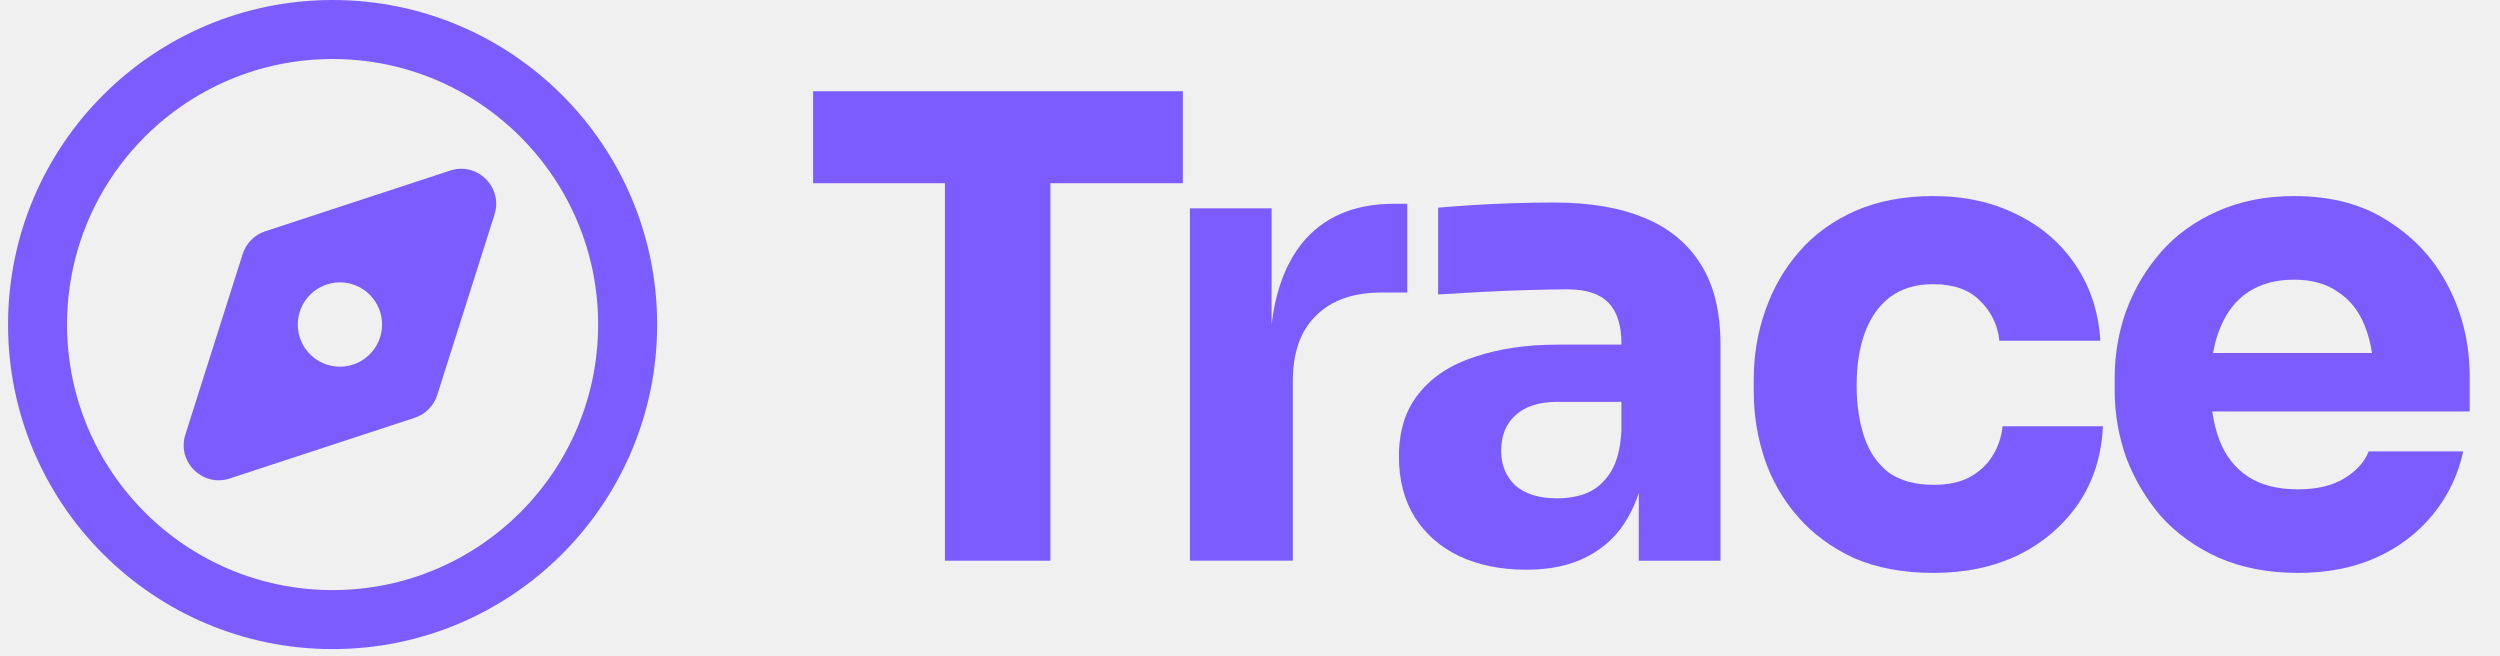
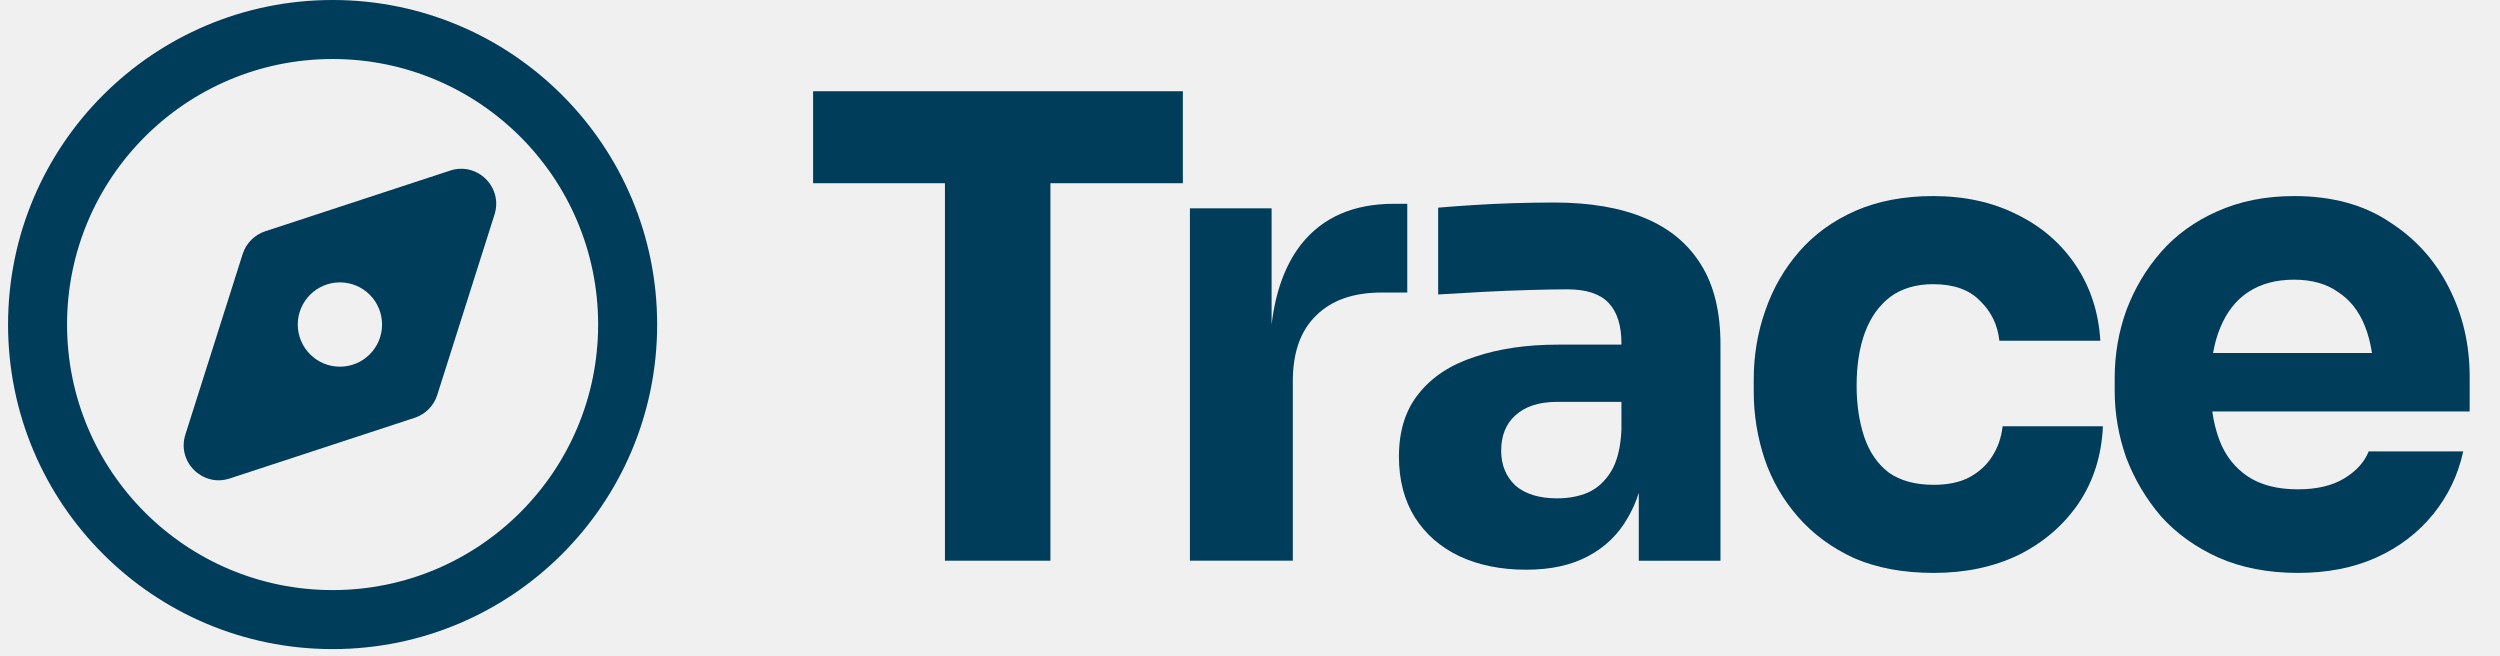
<svg xmlns="http://www.w3.org/2000/svg" width="122" height="32" viewBox="0 0 122 32" fill="none">
  <g clip-path="url(#clip0_4906_6635)">
-     <path d="M64.219 15.406C63.466 16.138 63.089 17.205 63.089 18.607V27.362H58.068V10.165H62.054V15.84C62.245 14.22 62.726 12.914 63.498 11.922C64.543 10.604 66.05 9.945 68.016 9.945H68.675V14.276H67.42C66.039 14.276 64.972 14.653 64.219 15.406Z" fill="#7B5DFF" />
-     <path fill-rule="evenodd" clip-rule="evenodd" d="M79.439 25.26C79.655 24.894 79.833 24.491 79.973 24.05V27.363H83.959V16.818C83.959 15.228 83.645 13.931 83.017 12.927C82.389 11.902 81.469 11.138 80.255 10.636C79.063 10.134 77.588 9.883 75.831 9.883C75.224 9.883 74.575 9.893 73.885 9.914C73.195 9.935 72.525 9.966 71.876 10.008C71.228 10.05 70.663 10.092 70.182 10.134V14.37C70.83 14.329 71.552 14.287 72.347 14.245C73.142 14.203 73.916 14.172 74.669 14.151C75.423 14.13 76.029 14.119 76.49 14.119C77.41 14.119 78.08 14.339 78.498 14.778C78.916 15.218 79.126 15.877 79.126 16.756V16.818H76.019C74.492 16.818 73.142 17.017 71.971 17.414C70.799 17.791 69.889 18.387 69.24 19.203C68.592 19.998 68.268 21.023 68.268 22.279C68.268 23.429 68.529 24.423 69.052 25.26C69.575 26.076 70.297 26.703 71.218 27.143C72.159 27.582 73.247 27.802 74.481 27.802C75.674 27.802 76.678 27.582 77.494 27.143C78.331 26.703 78.979 26.076 79.439 25.26ZM78.624 23C78.916 22.519 79.084 21.85 79.126 20.992V19.611H75.987C75.109 19.611 74.429 19.831 73.948 20.27C73.487 20.689 73.257 21.264 73.257 21.996C73.257 22.687 73.487 23.252 73.948 23.691C74.429 24.109 75.109 24.319 75.987 24.319C76.552 24.319 77.055 24.224 77.494 24.036C77.954 23.827 78.331 23.482 78.624 23Z" fill="#7B5DFF" />
-     <path d="M94.369 27.958C92.884 27.958 91.587 27.718 90.478 27.236C89.39 26.734 88.48 26.065 87.747 25.228C87.015 24.391 86.471 23.45 86.115 22.404C85.76 21.337 85.582 20.238 85.582 19.108V18.512C85.582 17.341 85.77 16.221 86.147 15.154C86.523 14.066 87.078 13.104 87.81 12.267C88.542 11.43 89.453 10.771 90.54 10.29C91.649 9.809 92.915 9.568 94.338 9.568C95.886 9.568 97.256 9.872 98.449 10.478C99.641 11.064 100.593 11.891 101.304 12.958C102.016 14.025 102.413 15.248 102.497 16.629H97.57C97.486 15.855 97.172 15.207 96.629 14.684C96.106 14.14 95.342 13.868 94.338 13.868C93.501 13.868 92.8 14.077 92.235 14.495C91.691 14.914 91.283 15.489 91.011 16.221C90.739 16.953 90.603 17.822 90.603 18.826C90.603 19.747 90.729 20.584 90.98 21.337C91.231 22.069 91.628 22.644 92.172 23.063C92.737 23.46 93.469 23.659 94.369 23.659C95.038 23.659 95.603 23.544 96.064 23.314C96.545 23.063 96.921 22.728 97.193 22.309C97.486 21.87 97.664 21.368 97.727 20.803H102.622C102.56 22.226 102.162 23.481 101.43 24.569C100.698 25.636 99.725 26.473 98.511 27.079C97.298 27.665 95.917 27.958 94.369 27.958Z" fill="#7B5DFF" />
-     <path fill-rule="evenodd" clip-rule="evenodd" d="M108.25 27.205C109.38 27.707 110.677 27.958 112.141 27.958C113.585 27.958 114.861 27.707 115.97 27.205C117.079 26.703 117.999 26.002 118.731 25.102C119.464 24.203 119.955 23.178 120.206 22.027H115.593C115.384 22.55 114.986 22.989 114.401 23.345C113.815 23.701 113.062 23.879 112.141 23.879C111.137 23.879 110.321 23.669 109.693 23.251C109.066 22.832 108.605 22.247 108.313 21.494C108.149 21.062 108.031 20.591 107.959 20.081H120.52V18.387C120.52 16.818 120.185 15.374 119.516 14.056C118.846 12.717 117.874 11.64 116.597 10.824C115.342 9.987 113.794 9.568 111.953 9.568C110.551 9.568 109.296 9.819 108.187 10.322C107.099 10.803 106.189 11.462 105.457 12.299C104.725 13.135 104.16 14.087 103.762 15.154C103.386 16.2 103.197 17.299 103.197 18.45V19.077C103.197 20.186 103.386 21.274 103.762 22.341C104.16 23.387 104.725 24.339 105.457 25.197C106.21 26.034 107.141 26.703 108.25 27.205ZM107.998 17.226C108.076 16.776 108.191 16.368 108.344 16.002C108.658 15.228 109.118 14.642 109.725 14.244C110.331 13.847 111.074 13.648 111.953 13.648C112.811 13.648 113.522 13.847 114.087 14.244C114.673 14.621 115.112 15.175 115.405 15.908C115.563 16.304 115.679 16.743 115.752 17.226H107.998Z" fill="#7B5DFF" />
-     <path d="M46.113 27.362V8.941H39.68V4.453H57.724V8.941H51.26V27.362H46.113Z" fill="#7B5DFF" />
-     <path fill-rule="evenodd" clip-rule="evenodd" d="M16.231 2.88C9.074 2.88 3.272 8.681 3.272 15.838C3.272 22.995 9.074 28.796 16.231 28.796C23.387 28.796 29.189 22.995 29.189 15.838C29.189 8.681 23.387 2.88 16.231 2.88ZM0.393 15.838C0.393 7.091 7.484 0 16.231 0C24.978 0 32.069 7.091 32.069 15.838C32.069 24.585 24.978 31.676 16.231 31.676C7.484 31.676 0.393 24.585 0.393 15.838Z" fill="#7B5DFF" />
-     <path fill-rule="evenodd" clip-rule="evenodd" d="M24.133 10.468C24.555 9.138 23.294 7.889 21.969 8.324L12.941 11.287C12.418 11.458 12.01 11.871 11.843 12.395L9.046 21.207C8.624 22.536 9.885 23.785 11.21 23.35L20.238 20.388C20.761 20.216 21.169 19.804 21.336 19.28L24.133 10.468ZM16.588 17.894C17.724 17.894 18.645 16.973 18.645 15.837C18.645 14.701 17.724 13.78 16.588 13.78C15.452 13.78 14.531 14.701 14.531 15.837C14.531 16.973 15.452 17.894 16.588 17.894Z" fill="#7B5DFF" />
+     <path d="M64.219 15.406C63.466 16.138 63.089 17.205 63.089 18.607V27.362H58.068V10.165H62.054V15.84C62.245 14.22 62.726 12.914 63.498 11.922C64.543 10.604 66.05 9.945 68.016 9.945H68.675V14.276H67.42C66.039 14.276 64.972 14.653 64.219 15.406Z" fill="#003D5B" />
+     <path fill-rule="evenodd" clip-rule="evenodd" d="M79.439 25.26C79.655 24.894 79.833 24.491 79.973 24.05V27.363H83.959V16.818C83.959 15.228 83.645 13.931 83.017 12.927C82.389 11.902 81.469 11.138 80.255 10.636C79.063 10.134 77.588 9.883 75.831 9.883C75.224 9.883 74.575 9.893 73.885 9.914C73.195 9.935 72.525 9.966 71.876 10.008C71.228 10.05 70.663 10.092 70.182 10.134V14.37C70.83 14.329 71.552 14.287 72.347 14.245C73.142 14.203 73.916 14.172 74.669 14.151C75.423 14.13 76.029 14.119 76.49 14.119C77.41 14.119 78.08 14.339 78.498 14.778C78.916 15.218 79.126 15.877 79.126 16.756V16.818H76.019C74.492 16.818 73.142 17.017 71.971 17.414C70.799 17.791 69.889 18.387 69.24 19.203C68.592 19.998 68.268 21.023 68.268 22.279C68.268 23.429 68.529 24.423 69.052 25.26C69.575 26.076 70.297 26.703 71.218 27.143C72.159 27.582 73.247 27.802 74.481 27.802C75.674 27.802 76.678 27.582 77.494 27.143C78.331 26.703 78.979 26.076 79.439 25.26ZM78.624 23C78.916 22.519 79.084 21.85 79.126 20.992V19.611H75.987C75.109 19.611 74.429 19.831 73.948 20.27C73.487 20.689 73.257 21.264 73.257 21.996C73.257 22.687 73.487 23.252 73.948 23.691C74.429 24.109 75.109 24.319 75.987 24.319C76.552 24.319 77.055 24.224 77.494 24.036C77.954 23.827 78.331 23.482 78.624 23Z" fill="#003D5B" />
+     <path d="M94.369 27.958C92.884 27.958 91.587 27.718 90.478 27.236C89.39 26.734 88.48 26.065 87.747 25.228C87.015 24.391 86.471 23.45 86.115 22.404C85.76 21.337 85.582 20.238 85.582 19.108V18.512C85.582 17.341 85.77 16.221 86.147 15.154C86.523 14.066 87.078 13.104 87.81 12.267C88.542 11.43 89.453 10.771 90.54 10.29C91.649 9.809 92.915 9.568 94.338 9.568C95.886 9.568 97.256 9.872 98.449 10.478C99.641 11.064 100.593 11.891 101.304 12.958C102.016 14.025 102.413 15.248 102.497 16.629H97.57C97.486 15.855 97.172 15.207 96.629 14.684C96.106 14.14 95.342 13.868 94.338 13.868C93.501 13.868 92.8 14.077 92.235 14.495C91.691 14.914 91.283 15.489 91.011 16.221C90.739 16.953 90.603 17.822 90.603 18.826C90.603 19.747 90.729 20.584 90.98 21.337C91.231 22.069 91.628 22.644 92.172 23.063C92.737 23.46 93.469 23.659 94.369 23.659C95.038 23.659 95.603 23.544 96.064 23.314C96.545 23.063 96.921 22.728 97.193 22.309C97.486 21.87 97.664 21.368 97.727 20.803H102.622C102.56 22.226 102.162 23.481 101.43 24.569C100.698 25.636 99.725 26.473 98.511 27.079C97.298 27.665 95.917 27.958 94.369 27.958Z" fill="#003D5B" />
+     <path fill-rule="evenodd" clip-rule="evenodd" d="M108.25 27.205C109.38 27.707 110.677 27.958 112.141 27.958C113.585 27.958 114.861 27.707 115.97 27.205C117.079 26.703 117.999 26.002 118.731 25.102C119.464 24.203 119.955 23.178 120.206 22.027H115.593C115.384 22.55 114.986 22.989 114.401 23.345C113.815 23.701 113.062 23.879 112.141 23.879C111.137 23.879 110.321 23.669 109.693 23.251C109.066 22.832 108.605 22.247 108.313 21.494C108.149 21.062 108.031 20.591 107.959 20.081H120.52V18.387C120.52 16.818 120.185 15.374 119.516 14.056C118.846 12.717 117.874 11.64 116.597 10.824C115.342 9.987 113.794 9.568 111.953 9.568C110.551 9.568 109.296 9.819 108.187 10.322C107.099 10.803 106.189 11.462 105.457 12.299C104.725 13.135 104.16 14.087 103.762 15.154C103.386 16.2 103.197 17.299 103.197 18.45V19.077C103.197 20.186 103.386 21.274 103.762 22.341C104.16 23.387 104.725 24.339 105.457 25.197C106.21 26.034 107.141 26.703 108.25 27.205ZM107.998 17.226C108.076 16.776 108.191 16.368 108.344 16.002C108.658 15.228 109.118 14.642 109.725 14.244C110.331 13.847 111.074 13.648 111.953 13.648C112.811 13.648 113.522 13.847 114.087 14.244C114.673 14.621 115.112 15.175 115.405 15.908C115.563 16.304 115.679 16.743 115.752 17.226H107.998Z" fill="#003D5B" />
+     <path d="M46.113 27.362V8.941H39.68V4.453H57.724V8.941H51.26V27.362H46.113Z" fill="#003D5B" />
+     <path fill-rule="evenodd" clip-rule="evenodd" d="M16.231 2.88C9.074 2.88 3.272 8.681 3.272 15.838C3.272 22.995 9.074 28.796 16.231 28.796C23.387 28.796 29.189 22.995 29.189 15.838C29.189 8.681 23.387 2.88 16.231 2.88ZM0.393 15.838C0.393 7.091 7.484 0 16.231 0C24.978 0 32.069 7.091 32.069 15.838C32.069 24.585 24.978 31.676 16.231 31.676C7.484 31.676 0.393 24.585 0.393 15.838Z" fill="#003D5B" />
+     <path fill-rule="evenodd" clip-rule="evenodd" d="M24.133 10.468C24.555 9.138 23.294 7.889 21.969 8.324L12.941 11.287C12.418 11.458 12.01 11.871 11.843 12.395L9.046 21.207C8.624 22.536 9.885 23.785 11.21 23.35L20.238 20.388C20.761 20.216 21.169 19.804 21.336 19.28L24.133 10.468ZM16.588 17.894C17.724 17.894 18.645 16.973 18.645 15.837C18.645 14.701 17.724 13.78 16.588 13.78C15.452 13.78 14.531 14.701 14.531 15.837C14.531 16.973 15.452 17.894 16.588 17.894Z" fill="#003D5B" />
  </g>
  <defs>
    <clipPath id="clip0_4906_6635">
      <rect width="121.6" height="32" fill="white" />
    </clipPath>
  </defs>
</svg>
